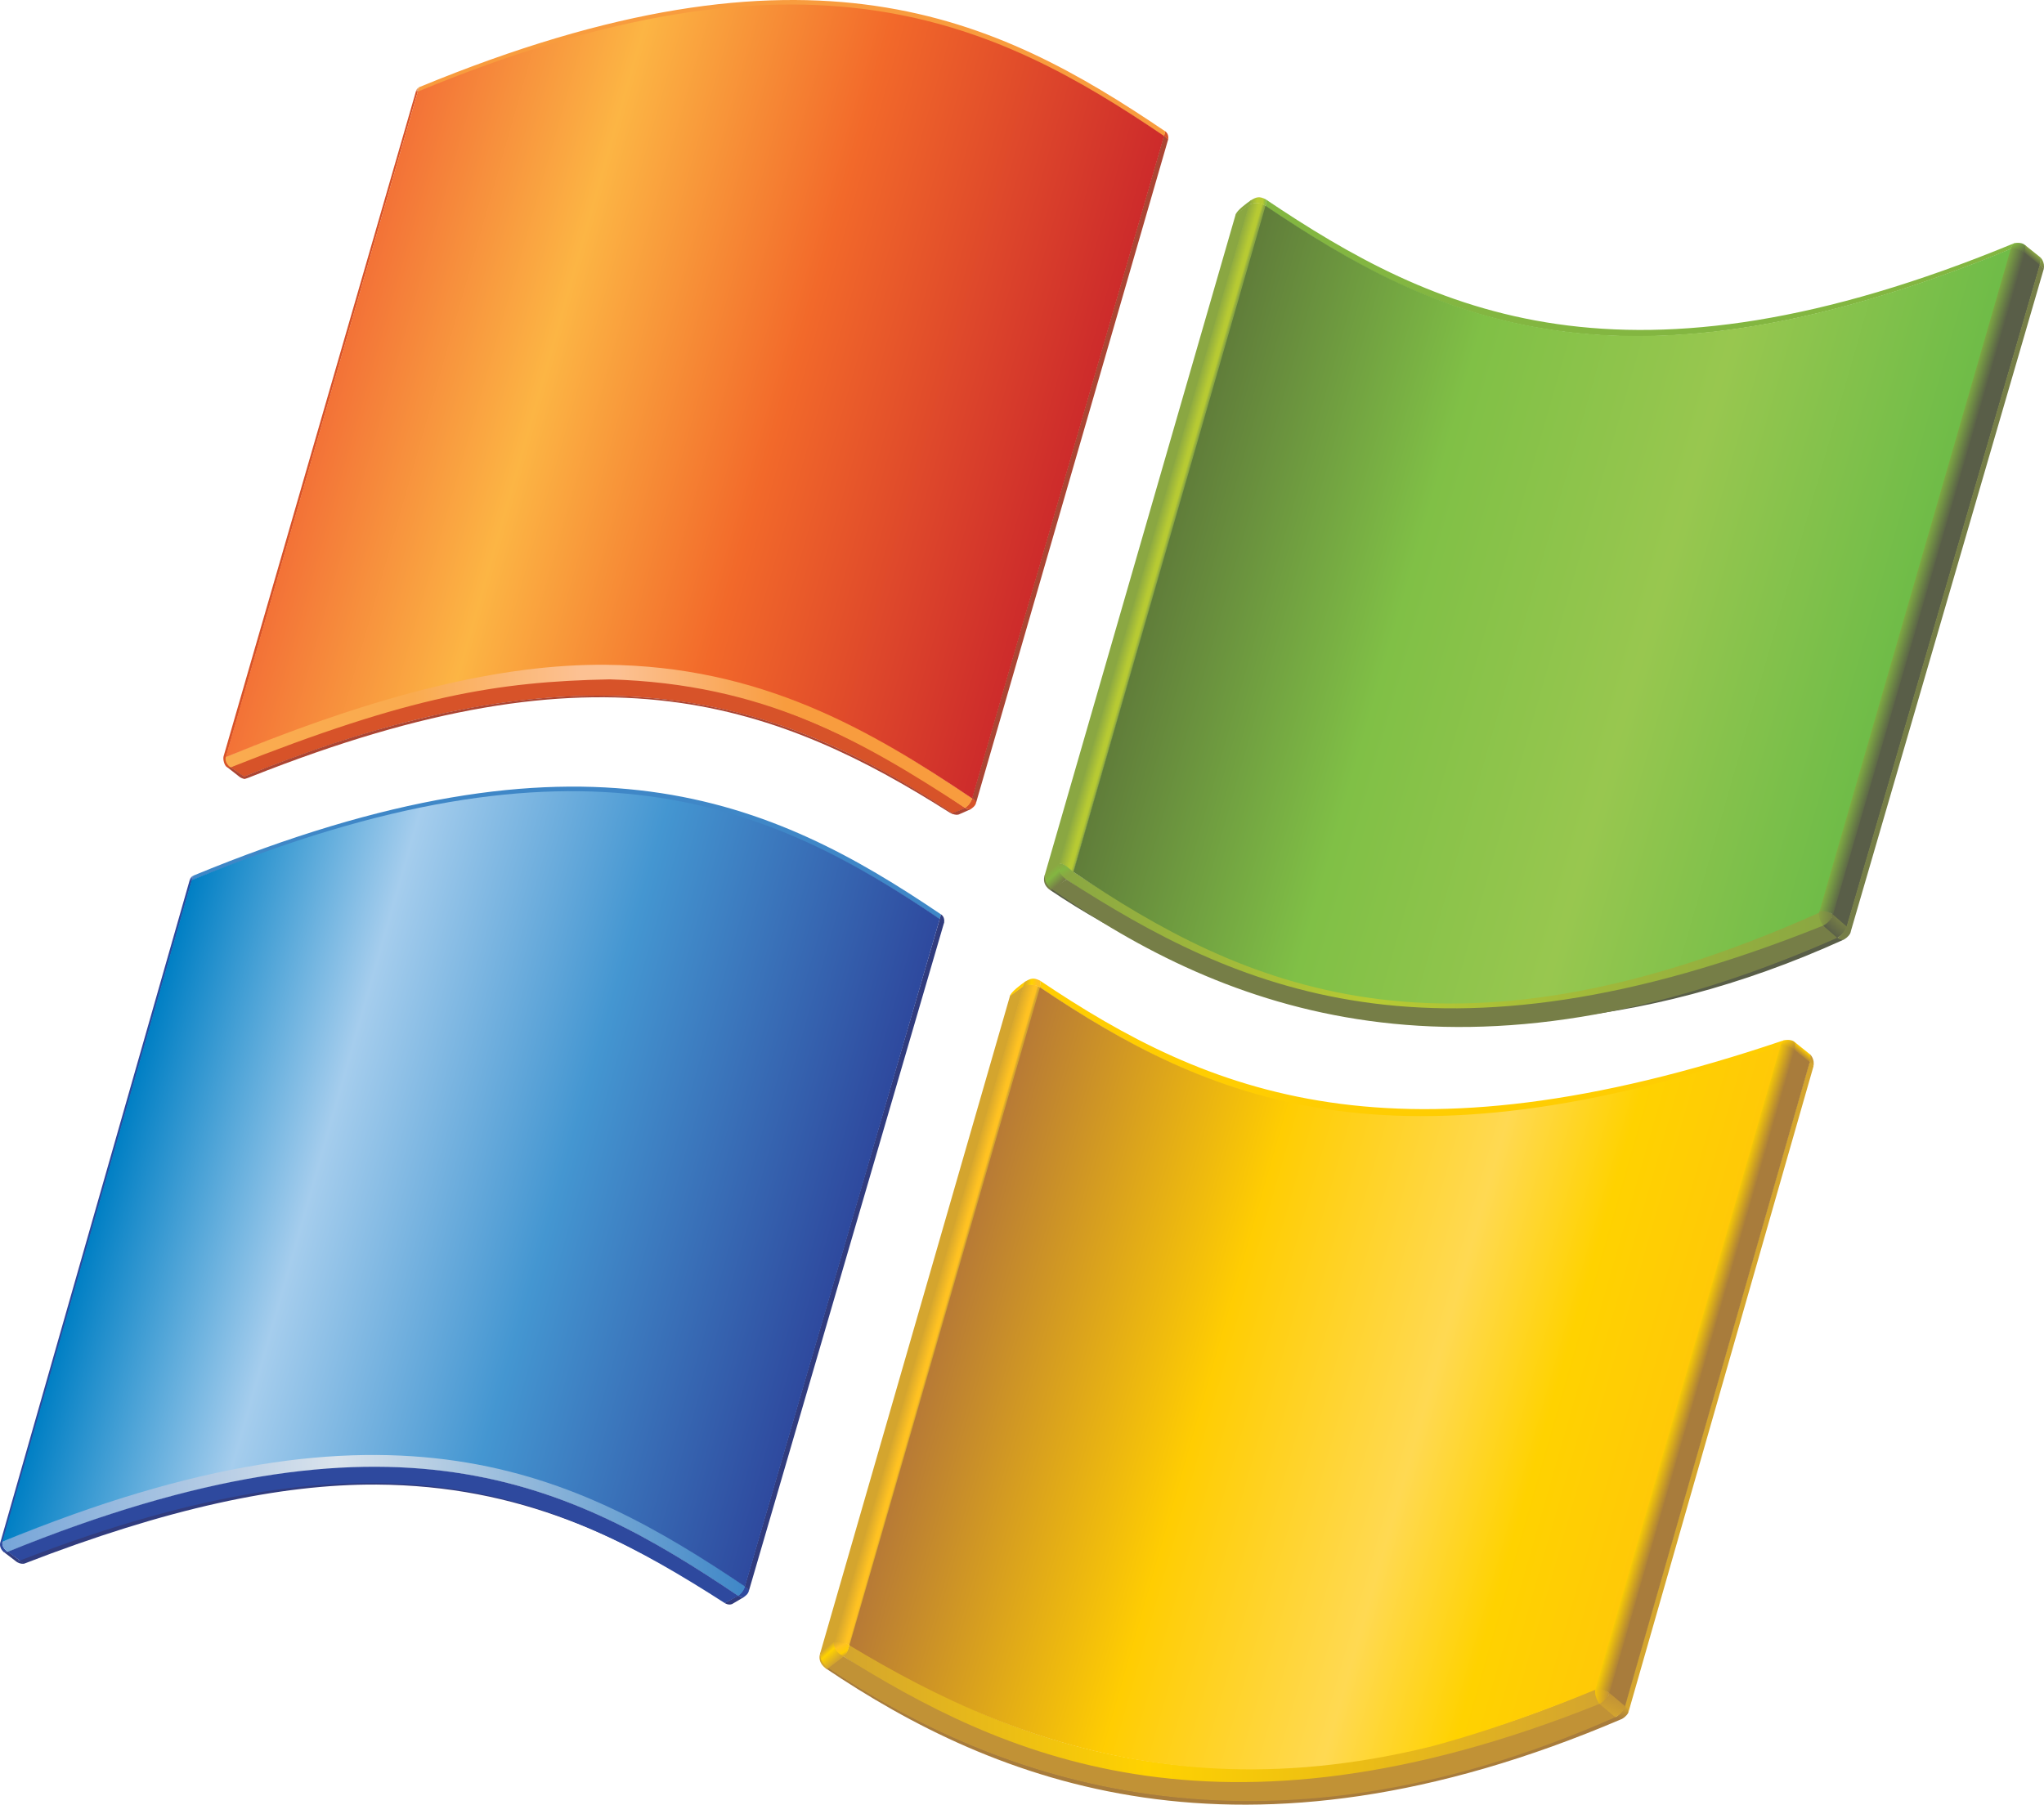
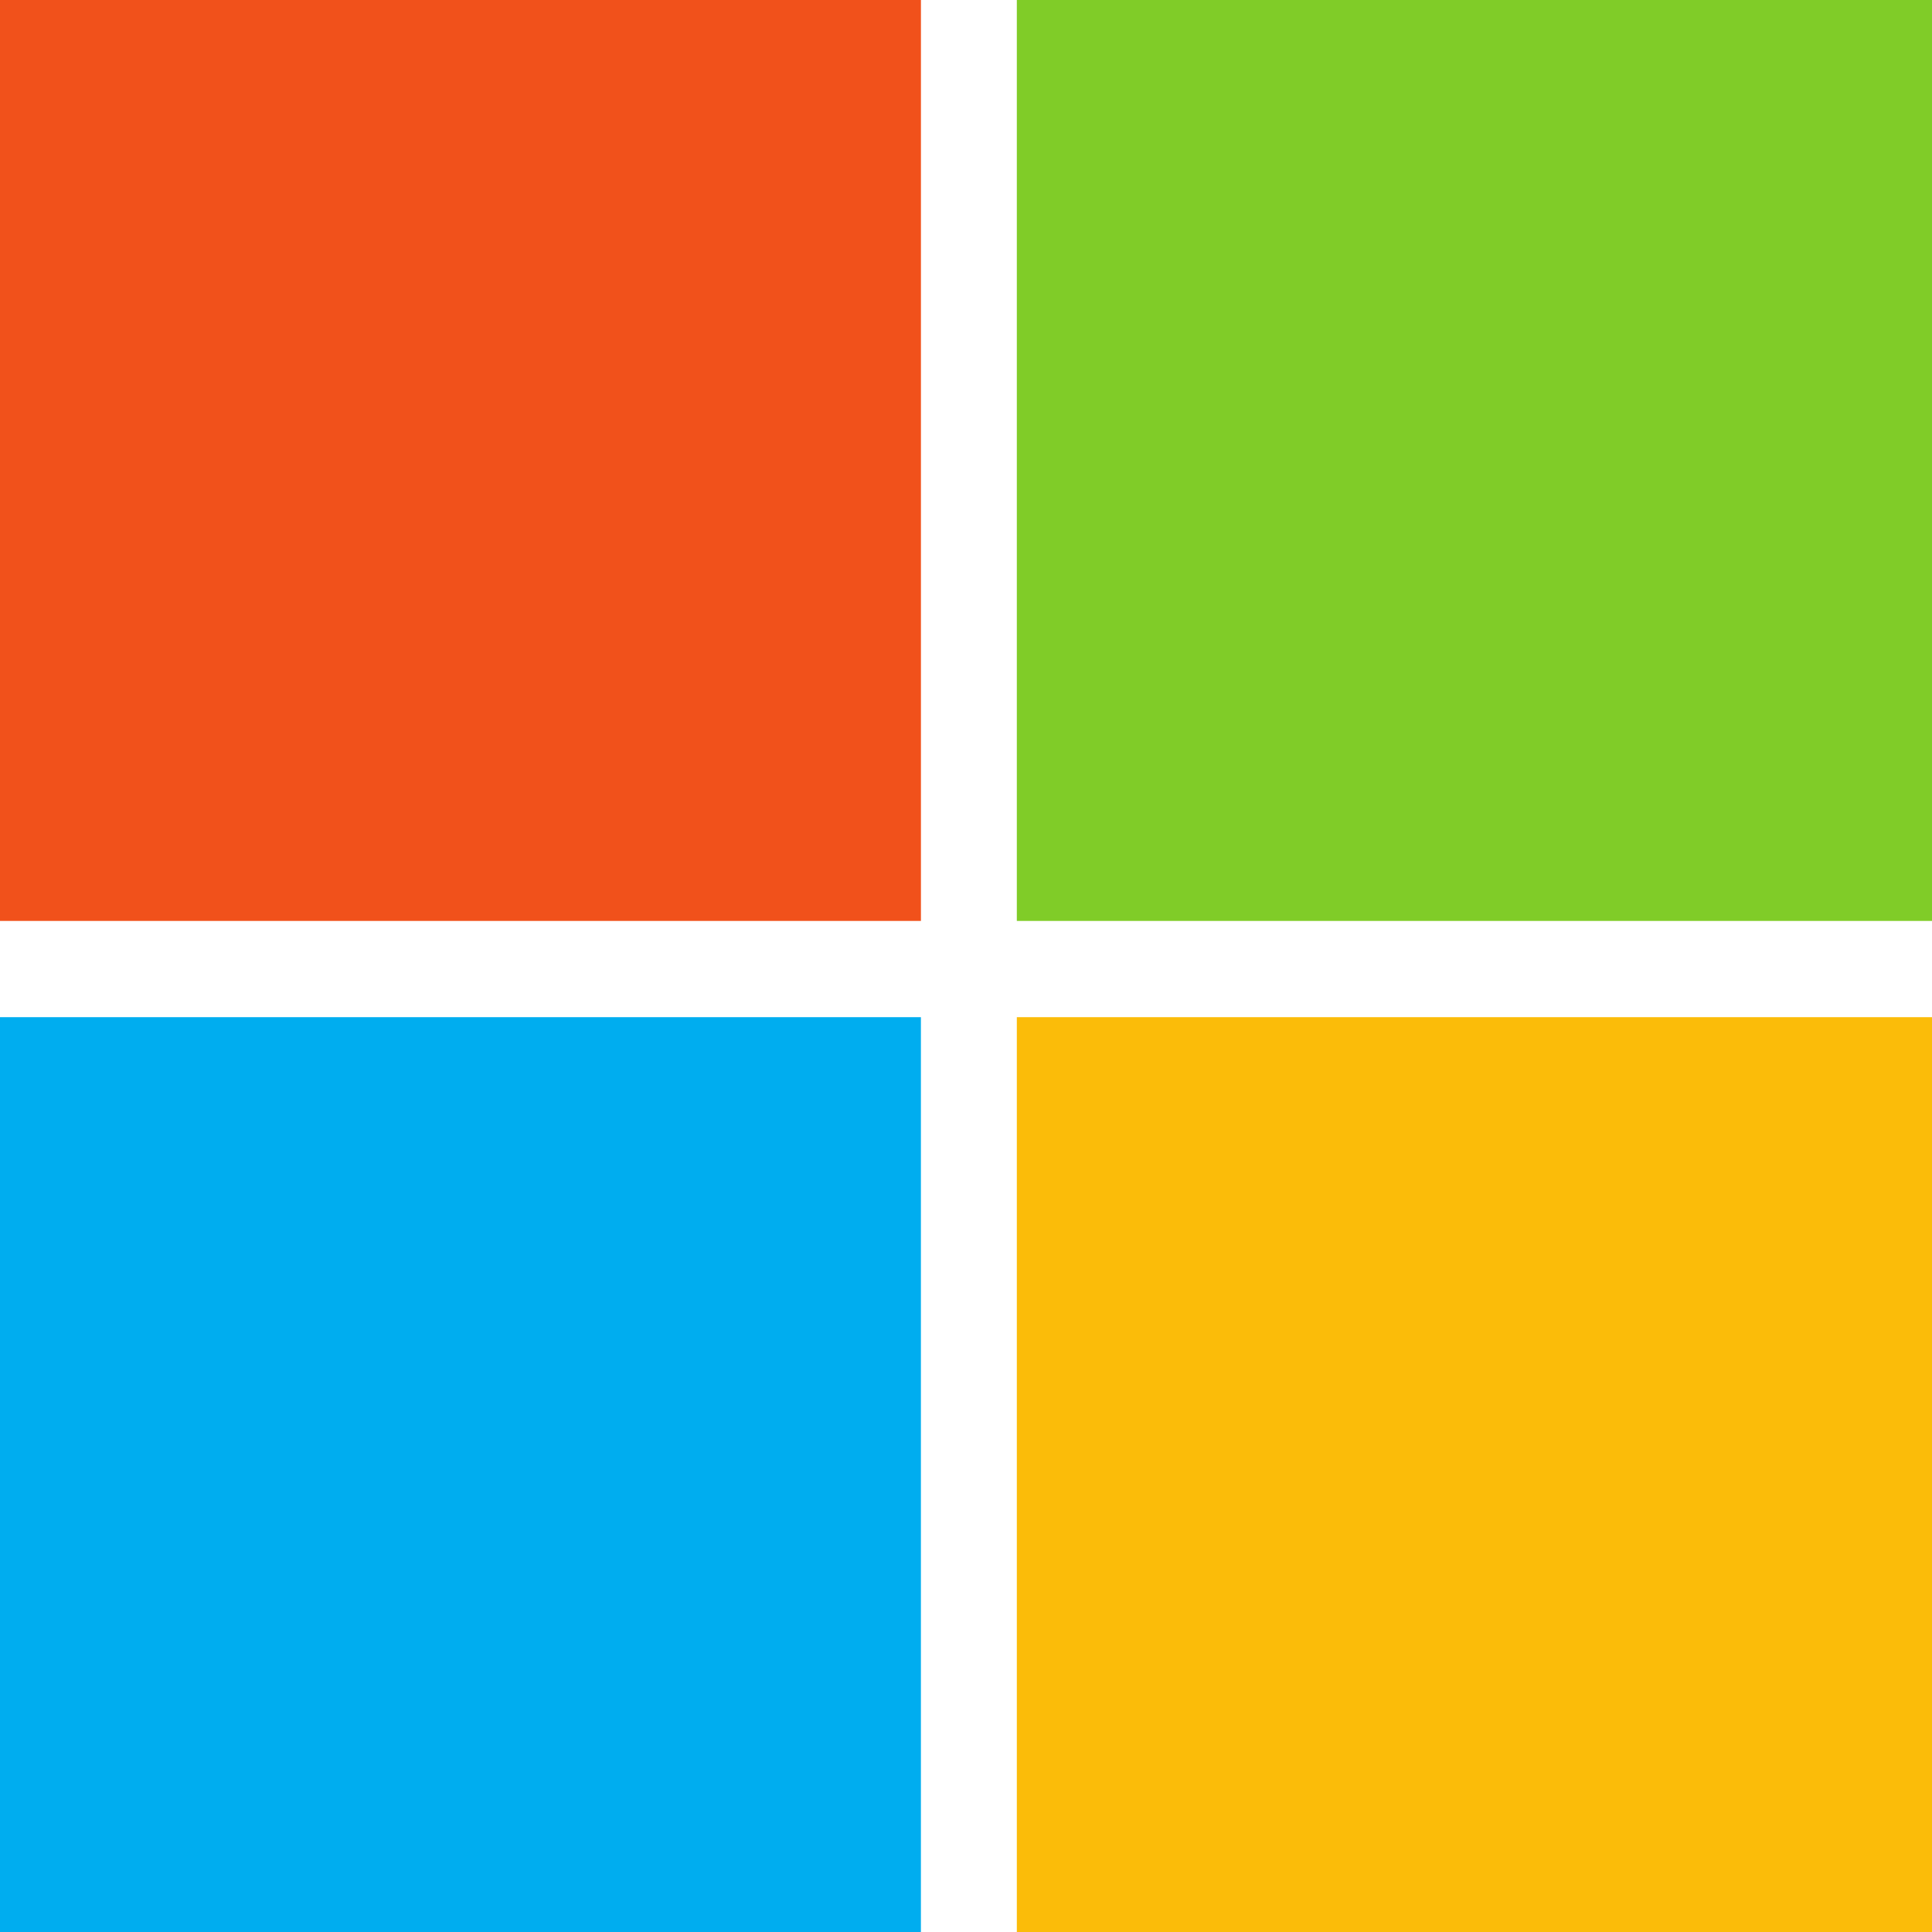
- <svg xmlns="http://www.w3.org/2000/svg" xmlns:xlink="http://www.w3.org/1999/xlink" version="1.1" width="173.226" height="152.966" viewBox="0 0 173.226 152.966" id="svg3487" xml:space="preserve" style="overflow:visible">
-   <g transform="translate(9.1344686e-4,6.3657472e-4)">
-     <path d="M39.674,133.092" style="fill:none" />
-     <path d="m170.407,21.106c-32.996,13.644 -48.867,5.999 -63.164,-3.624 0.033,-0.126 0.092,-0.37 -0.004,-0.604 14.297,9.625  30.486,17.371 63.48,3.729 -0.219,0.201 -0.219,0.301 -0.312,0.499z" style="fill:#83b641" />
-     <polygon points="88.545,74.152 104.723,18.161 105.901,17.319 89.786,73.298 88.544,74.281 " style="fill:#8aa742;fill-rule:evenodd" />
-     <linearGradient x1="99.227" y1="45.67" x2="97.723" y2="45.239" id="XMLID_39_" gradientUnits="userSpaceOnUse">
-       <stop style="stop-color:#8aa742;stop-opacity:1" offset="0" />
-       <stop style="stop-color:#8aa742;stop-opacity:1" offset="0.1" />
-       <stop style="stop-color:#b7ca33;stop-opacity:1" offset="0.25" />
-       <stop style="stop-color:#b7ca33;stop-opacity:1" offset="0.405" />
-       <stop style="stop-color:#8aa742;stop-opacity:1" offset="1" />
-     </linearGradient>
-     <path d="m91,73.923c-0.502,-0.281 -0.864,-0.847 -1.31,-0.672l16.155,-55.907c0.248,-0.111 0.873,-0.325 1.463,0.14L91,73.923z" style="fill:url(#XMLID_39_)" />
-     <path d="m106.053,16.956 -0.166,0.4 -1.178,0.851c0.1,-0.382 0.998,-1.019 1.275,-1.212 0.052,-0.036 0.069,-0.039  0.069,-0.039z" style="fill:#8aa742;fill-rule:evenodd" />
-     <linearGradient x1="107.31" y1="17.111" x2="105.865" y2="17.01" id="XMLID_40_" gradientUnits="userSpaceOnUse">
-       <stop style="stop-color:#83b641;stop-opacity:1" offset="0" />
-       <stop style="stop-color:#b7ca33;stop-opacity:1" offset="0.2" />
-       <stop style="stop-color:#b7ca33;stop-opacity:1" offset="0.525" />
-       <stop style="stop-color:#8aa742;stop-opacity:1" offset="1" />
-     </linearGradient>
-     <path d="m107.252,17.444c-0.611,-0.377 -1.162,-0.194 -1.412,-0.086 0.039,-0.119 0.145,-0.363 0.145,-0.363 0.531,-0.336  0.762,-0.352 1.258,-0.115 0.064,0.185 0.091,0.363 0.009,0.564z" style="fill:url(#XMLID_40_)" />
-     <linearGradient x1="170.769" y1="20.577" x2="171.415" y2="21.652" id="XMLID_41_" gradientUnits="userSpaceOnUse">
-       <stop style="stop-color:#83b641;stop-opacity:1" offset="0" />
-       <stop style="stop-color:#595e48;stop-opacity:1" offset="1" />
-     </linearGradient>
-     <path d="m171.631,21.522c0,0 -0.369,-0.509 -1.252,-0.346 0.078,-0.209 0.078,-0.405 0.34,-0.57 0.531,-0.08 0.789,0.06  0.902,0.169 0.063,0.062 0.082,0.113 0.082,0.113 0.071,0.312 -0.072,0.634 -0.072,0.634z" style="fill:url(#XMLID_41_);fill-rule:evenodd" />
-     <linearGradient x1="172.434" y1="21.409" x2="172.026" y2="21.895" id="XMLID_42_" gradientUnits="userSpaceOnUse">
-       <stop style="stop-color:#8aa742;stop-opacity:1" offset="0" />
-       <stop style="stop-color:#595e48;stop-opacity:1" offset="1" />
-     </linearGradient>
-     <path d="m171.622,20.775 1.305,1.047c0.078,0.35 -0.09,0.705 -0.09,0.705l-1.309,-1.051c0,0 0.164,-0.39 0.094,-0.701z" style="fill:url(#XMLID_42_);fill-rule:evenodd" />
-     <polygon points="171.555,21.402 172.887,22.461 156.481,78.712 155.243,77.619 " style="fill:#595e48;fill-rule:evenodd" />
-     <path d="m156.801,79.119c0.035,-0.321 -0.307,-0.586 -0.307,-0.586L172.87,22.41c0,0 0.26,0.234 0.33,0.403l-16.399,56.306z" style="fill:#767e47;fill-rule:evenodd" />
-     <linearGradient x1="173.042" y1="21.805" x2="173.042" y2="22.834" id="XMLID_43_" gradientUnits="userSpaceOnUse">
-       <stop style="stop-color:#8aa742;stop-opacity:1" offset="0" />
-       <stop style="stop-color:#767e47;stop-opacity:1" offset="1" />
-     </linearGradient>
-     <path d="m 173.196,22.834 c 0,0 -0.059,-0.161 -0.338,-0.396 0.127,-0.528 0.043,-0.634 0.043,-0.634 l 0.025,0.017  c 0,10e-4 0.41,0.374 0.27,1.013 z" style="fill:url(#XMLID_43_);fill-rule:evenodd" />
-     <path d="m156.254,79.643c-8.818,4.004 -17.164,6.07 -24.914,6.746 -13.383,1.52 -24.205,-1.391 -33.047,-5.734 -3.438,-1.578  -6.551,-3.364 -9.305,-5.219l0.149,-0.129c2.792,1.879 5.835,3.715 9.155,5.348 8.984,4.125 20.195,6.848 33.047,5.734  7.32,-0.828 15.406,-2.988 24.355,-6.957 0.252,0.203 0.56,0.211 0.56,0.211z" style="fill:#595e48;fill-rule:evenodd" />
-     <linearGradient x1="155.32" y1="77.938" x2="153.91" y2="77.839" id="XMLID_44_" gradientUnits="userSpaceOnUse">
-       <stop style="stop-color:#767e47;stop-opacity:1" offset="0" />
-       <stop style="stop-color:#8aa742;stop-opacity:1" offset="1" />
-     </linearGradient>
-     <path d="m154.473,78.599c0,0 -0.631,-0.566 -0.516,-1.395 0.848,-0.217 1.391,0.32 1.391,0.32 0,0 -0.156,0.763 -0.875,1.075z" style="fill:url(#XMLID_44_)" />
-     <linearGradient x1="155.982" y1="78.063" x2="155.071" y2="79.075" id="XMLID_45_" gradientUnits="userSpaceOnUse">
-       <stop style="stop-color:#767e47;stop-opacity:1" offset="0" />
-       <stop style="stop-color:#595e48;stop-opacity:1" offset="1" />
-     </linearGradient>
-     <path d="m155.348,77.525 1.186,1.035c0,0 -0.182,0.649 -0.902,0.965l-1.205,-1.032c0.722,-0.316 0.921,-0.968 0.921,-0.968z" style="fill:url(#XMLID_45_);fill-rule:evenodd" />
-     <linearGradient x1="90.361" y1="79.839" x2="154.649" y2="79.839" id="XMLID_46_" gradientUnits="userSpaceOnUse">
-       <stop style="stop-color:#8aa742;stop-opacity:1" offset="0" />
-       <stop style="stop-color:#b7ca33;stop-opacity:1" offset="0.4" />
-       <stop style="stop-color:#8aa742;stop-opacity:1" offset="1" />
-     </linearGradient>
-     <path d="m154.153,77.187c-0.115,0.83 0.496,1.436 0.496,1.436 -33.002,13.645 -50.004,5.61 -64.288,-4.066 0.251,-0.184  0.29,-0.182 0.453,-0.764 14.282,9.678 35.87,16.459 63.339,3.394z" style="fill:url(#XMLID_46_)" />
-     <path d="m89.144,75.365 1.227,-0.82c14.29,9.2 31.169,17.157 64.136,3.91l1.193,1.036c-31.653,13.964 -51.903,6.187  -66.556,-4.126z" style="fill:#767e47;fill-rule:evenodd" />
-     <path d="m156.801,79.119c-0.164,0.301 -0.451,0.473 -0.547,0.523 -0.02,0.012 -0.033,0.012 -0.033,0.012 0,0 -0.225,0.031  -0.525,-0.164 0.645,-0.352 0.832,-1.055 0.832,-1.055 0,0 0.375,0.313 0.273,0.684z" style="fill:#767e47;fill-rule:evenodd" />
-     <path d="m89.189,75.349 -0.147,0.121c0,0 -0.804,-0.434 -0.496,-1.318 0.072,0.869 0.643,1.197 0.643,1.197z" style="fill:#767e47;fill-rule:evenodd" />
-     <linearGradient x1="89.969" y1="74.917" x2="88.951" y2="73.786" id="XMLID_47_" gradientUnits="userSpaceOnUse">
-       <stop style="stop-color:#767e47;stop-opacity:1" offset="0" />
-       <stop style="stop-color:#767e47;stop-opacity:1" offset="0.1" />
-       <stop style="stop-color:#83b641;stop-opacity:1" offset="0.65" />
-       <stop style="stop-color:#8aa742;stop-opacity:1" offset="1" />
-     </linearGradient>
-     <path d="m88.545,74.152 1.184,-0.936c-0.069,0.902 0.711,1.277 0.711,1.277l-1.204,0.926c0,0 -0.759,-0.363 -0.691,-1.267z" style="fill:url(#XMLID_47_)" />
-     <linearGradient x1="89.936" y1="73.087" x2="90.676" y2="74.424" id="XMLID_48_" gradientUnits="userSpaceOnUse">
-       <stop style="stop-color:#8aa742;stop-opacity:1" offset="0" />
-       <stop style="stop-color:#83b641;stop-opacity:1" offset="0.405" />
-       <stop style="stop-color:#8aa742;stop-opacity:1" offset="0.8" />
-       <stop style="stop-color:#8aa742;stop-opacity:1" offset="1" />
-     </linearGradient>
-     <path d="m89.703,73.216c0.405,-0.123 0.771,0.297 1.267,0.682 -0.161,0.584 -0.303,0.484 -0.554,0.67 -0.294,-0.176  -0.788,-0.61 -0.713,-1.352z" style="fill:url(#XMLID_48_)" />
-     <linearGradient x1="163.585" y1="49.529" x2="162.087" y2="49.1" id="XMLID_49_" gradientUnits="userSpaceOnUse">
-       <stop style="stop-color:#595e48;stop-opacity:1" offset="0" />
-       <stop style="stop-color:#83b641;stop-opacity:1" offset="1" />
-     </linearGradient>
-     <path d="m 153.997,77.314 16.332,-56.189 c 0.883,-0.163 1.305,0.337 1.305,0.337 l -16.285,56.063 c -10e-4,0 -0.653,-0.5  -1.352,-0.211 z" style="fill:url(#XMLID_49_)" />
-     <defs>
-       <path d="m107.254,17.442c14.297,9.621 30.156,17.29 63.152,3.648L154.15,77.255c-27.541,12.922 -49.002,6.278 -63.283,-3.398l16.387,-56.415z" id="XMLID_12_" />
-     </defs>
-     <clipPath>
-       <use x="0" y="0" width="812.044" height="152.966" xlink:href="#XMLID_12_" />
-     </clipPath>
-     <linearGradient x1="159.869" y1="57.84" x2="100.46" y2="40.804" id="XMLID_51_" gradientUnits="userSpaceOnUse">
-       <stop style="stop-color:#6fbc48;stop-opacity:1" offset="0" />
-       <stop style="stop-color:#98c74f;stop-opacity:1" offset="0.333" />
-       <stop style="stop-color:#80c046;stop-opacity:1" offset="0.667" />
-       <stop style="stop-color:#607d3a;stop-opacity:1" offset="1" />
-     </linearGradient>
-     <path d="m170.407,21.09c-32.996,13.642 -48.861,5.973 -63.16,-3.65L90.969,73.902c14.285,9.678 31.531,17.635 63.188,3.463l16.25,-56.275z" style="fill:url(#XMLID_51_)" />
-     <path d="m1.36,132.346c0.108,0.016 0.307,-0.078 0.307,-0.078 0.229,0.156 0.411,0.266 0.411,0.266 0,0 -0.358,0.085  -0.718,-0.188z" style="fill:#313c7e;fill-rule:evenodd" />
-     <path d="m62.57,135.236c0,0 0.219,0.203 0.471,0.133l-0.989,0.586c-0.316,0.141 -0.641,-0.082 -0.641,-0.082l1.159,-0.637z" style="fill:#313c7e" />
-     <path d="m1.68,132.275c0,0 -0.193,0.098 -0.302,0.082l-1.085,-0.828 -0.025,-0.023c0.157,0.055 0.338,0.027 0.411,0.012l1.001,0.757z" style="fill:#313c7e" />
-     <path d="m63.125,134.428c0.113,0.082 0.232,0.172 0.344,0.398 -0.063,0.297 -0.311,0.449 -0.451,0.559 -0.202,0.047  -0.485,-0.145 -0.485,-0.145 0.158,-0.133 0.428,-0.324 0.592,-0.812z" style="fill:#2e499e" />
-     <rect width="0.324" height="0.018" x="16.084" y="74.603" style="fill:#2e499e;fill-rule:evenodd" />
-     <polygon points="16.267,74.611 0.207,130.799 0.023,130.752 16.086,74.56 " style="fill:#2e499e;fill-rule:evenodd" />
-     <path d="m0.293,131.529c-0.208,-0.18 -0.352,-0.488 -0.271,-0.777l0.193,-0.074c-0.081,0.418 0.226,0.719 0.45,0.848  0.002,-0.001 -0.162,0.081 -0.372,0.003z" style="fill:#2e499e;fill-rule:evenodd" />
-     <linearGradient x1="0.187" y1="129.191" x2="63.144" y2="129.191" id="XMLID_52_" gradientUnits="userSpaceOnUse">
-       <stop style="stop-color:#76a5d8;stop-opacity:1" offset="0" />
-       <stop style="stop-color:#dae3ec;stop-opacity:1" offset="0.45" />
-       <stop style="stop-color:#3f87c7;stop-opacity:1" offset="1" />
-     </linearGradient>
-     <path d="M62.56,135.275C48.228,125.63 33.375,118.263 0.686,131.545 0.461,131.412 0.119,131.092 0.199,130.67c33.192,-14.129  48.613,-5.875 62.945,3.773 -0.146,0.512 -0.426,0.703 -0.584,0.832z" style="fill:url(#XMLID_52_)" />
-     <path d="m 1.615,132.232 c 31.464,-12.301 45.567,-5.602 59.892,3.621 -8.58,-5.523 -17.41,-9.945 -29.594,-10.02  -8.154,-0.047 -17.791,2.023 -29.851,6.699 0,10e-4 -0.249,-0.093 -0.447,-0.3 z" style="fill:#313c7e;fill-rule:evenodd" />
-     <path d="m62.577,135.271 -1.159,0.605C47.093,126.653 32.595,120.278 1.681,132.274l-1.022,-0.746c32.689,-13.284  47.587,-5.905 61.918,3.743z" style="fill:#2e499e;fill-rule:evenodd" />
-     <path d="M63.115,134.459 79.642,77.892c0.177,0.123 0.271,0.219 0.363,0.324l-16.542,56.637c-0.093,-0.238 -0.348,-0.394  -0.348,-0.394z" style="fill:#313c7e;fill-rule:evenodd" />
-     <path d="M79.635,77.919C65.317,68.215 49.168,61.191 16.232,74.634 16.314,74.353 16.381,74.22 16.381,74.22 49.462,60.542  65.437,67.804 79.754,77.509l-0.119,0.41z" style="fill:#3f87c7;fill-rule:evenodd" />
-     <defs>
-       <path d="M63.135,134.475C48.804,124.827 33.267,117.01 0.193,130.682L16.238,74.603c33.079,-13.68 49.107,-6.4 63.426,3.303l-16.529,56.569z" id="XMLID_16_" />
-     </defs>
-     <clipPath id="XMLID_53_">
-       <use x="0" y="0" width="812.044" height="152.966" xlink:href="#XMLID_16_" />
-     </clipPath>
-     <g clip-path="url(#XMLID_53_)">
-       <linearGradient x1="70.161" y1="110.956" x2="10.682" y2="93.901" id="XMLID_54_" gradientUnits="userSpaceOnUse">
-         <stop style="stop-color:#2e499e;stop-opacity:1" offset="0" />
-         <stop style="stop-color:#4496d1;stop-opacity:1" offset="0.4" />
-         <stop style="stop-color:#a5cded;stop-opacity:1" offset="0.725" />
-         <stop style="stop-color:#007fc4;stop-opacity:1" offset="1" />
-       </linearGradient>
-       <path d="M63.141,134.596C48.81,124.951 33.231,117.018 0.157,130.694L16.352,74.127c33.081,-13.678 48.973,-5.938  63.29,3.766l-16.501,56.703z" style="fill:url(#XMLID_54_)" />
-       <path d="M63.141,134.596C48.81,124.951 33.231,117.018 0.157,130.694L16.352,74.127c33.081,-13.678 48.973,-5.938  63.29,3.766l-16.501,56.703z" style="fill:none" />
-     </g>
-     <path d="m79.749,77.505 0.027,0.016c0.204,0.145 0.287,0.426 0.229,0.695l-0.012,0.035c-0.091,-0.104 -0.186,-0.203  -0.362,-0.326l0.118,-0.42z" style="fill:#313c7e;fill-rule:evenodd" />
-     <linearGradient x1="16.247" y1="74.212" x2="16.247" y2="74.621" id="XMLID_55_" gradientUnits="userSpaceOnUse">
-       <stop style="stop-color:#76a5d8;stop-opacity:1" offset="0" />
-       <stop style="stop-color:#2e499e;stop-opacity:1" offset="1" />
-     </linearGradient>
-     <path d="m 16.265,74.621 -0.181,-0.053 c 0.069,-0.238 0.232,-0.32 0.297,-0.348 l 0.027,-0.008 c 10e-4,0 -0.06,0.125  -0.143,0.409 z" style="fill:url(#XMLID_55_);fill-rule:evenodd" />
-     <path d="M81.828,68.497C66.43,57.811 47.556,51.1 19.527,65.029l1.146,0.809C51.3,53.321 67.278,60.096 80.714,68.946l1.114,-0.449z" style="fill:#d75329;fill-rule:evenodd" />
-     <path d="m82.368,67.668 16.27,-56.174c0.176,0.12 0.262,0.236 0.355,0.34L82.716,68.056C82.623,67.82 82.368,67.668  82.368,67.668z" style="fill:#ab4533;fill-rule:evenodd" />
-     <path d="m20.683,65.82c5.212,-2.138 10.039,-3.725 14.518,-4.814 1.086,-0.263 2.051,-0.501 3.197,-0.722 1.055,-0.21  2.097,-0.415 3.116,-0.565 1.597,-0.244 3.146,-0.445 4.654,-0.561 1.29,-0.102 2.545,-0.177 3.774,-0.188 1.188,-0.014  2.349,0.002 3.483,0.067 1.01,0.058 1.998,0.131 2.971,0.246 0.822,0.096 1.626,0.197 2.421,0.334 1.679,0.288 3.301,0.642  4.869,1.087 6.332,1.791 11.956,4.844 17.127,8.292 -0.034,0.016 -0.158,-0.036 -0.212,-0.065 -0.05,-0.024 -0.073,-0.026  -0.117,-0.056 -6.991,-4.432 -14.502,-8.286 -23.77,-9.423 -9.486,-1.166 -20.54,0.467 -35.433,6.378 0,0 -0.347,0.147  -0.479,0.171 -0.119,0.019 -0.097,-0.072 -0.119,-0.181z" style="fill:#ab4533;fill-rule:evenodd" />
-     <path d="m81.802,68.487c0,0 0.221,0.155 0.471,0.098l-1.027,0.453c-0.277,0.081 -0.606,-0.09 -0.606,-0.09l1.162,-0.461z" style="fill:#ab4533" />
-     <path d="m20.697,65.83c0,0 0.063,0.105 0.105,0.173 -0.101,0.014 -0.113,0.04 -0.362,-0.071 -0.033,-0.013 -0.083,-0.054  -0.124,-0.072l-1.063,-0.836 -0.096,-0.079c0.145,-0.01 0.256,0.06 0.329,0.046l1.211,0.839z" style="fill:#ab4533" />
-     <path d="m82.379,67.67c0.114,0.076 0.25,0.121 0.345,0.357 -0.063,0.299 -0.317,0.449 -0.459,0.559 -0.252,0.071 -0.501,-0.123  -0.501,-0.123 0.159,-0.127 0.451,-0.307 0.615,-0.793z" style="fill:#d75329" />
-     <path d="m98.747,11.129 0.02,0.012c0.201,0.144 0.285,0.426 0.227,0.693l-0.01,0.036C98.89,11.765 98.83,11.661 98.646,11.522l0.101,-0.393z" style="fill:#d75329;fill-rule:evenodd" />
-     <path d="M 19.179,64.975 C 19.025,64.854 18.87,64.381 18.95,64.093 l 0.216,-0.075 c -0.08,0.417 0.178,0.892 0.402,1.021  10e-4,0 -0.157,0.089 -0.389,-0.064 z" style="fill:#d75329;fill-rule:evenodd" />
-     <defs>
-       <path d="M 35.432,7.781 35.25,7.729 c 0.07,-0.238 0.234,-0.323 0.298,-0.35 l 0.027,-0.008 c 10e-4,10e-4 -0.06,0.126  -0.143,0.41 z" id="XMLID_20_" />
-     </defs>
-     <clipPath id="XMLID_56_">
-       <use x="0" y="0" width="812.044" height="152.966" xlink:href="#XMLID_20_" />
-     </clipPath>
-     <rect width="0.325" height="0.024" x="35.25" y="7.372" clip-path="url(#XMLID_56_)" style="fill:#faaa4f;fill-rule:evenodd" />
-     <rect width="0.325" height="0.027" x="35.25" y="7.396" clip-path="url(#XMLID_56_)" style="fill:#f6a34c;fill-rule:evenodd" />
-     <rect width="0.325" height="0.024" x="35.25" y="7.423" clip-path="url(#XMLID_56_)" style="fill:#f39d48;fill-rule:evenodd" />
-     <rect width="0.325" height="0.027" x="35.25" y="7.448" clip-path="url(#XMLID_56_)" style="fill:#f09745;fill-rule:evenodd" />
-     <rect width="0.325" height="0.025" x="35.25" y="7.475" clip-path="url(#XMLID_56_)" style="fill:#ed9142;fill-rule:evenodd" />
-     <rect width="0.325" height="0.024" x="35.25" y="7.5" clip-path="url(#XMLID_56_)" style="fill:#eb8c3f;fill-rule:evenodd" />
-     <rect width="0.325" height="0.025" x="35.25" y="7.525" clip-path="url(#XMLID_56_)" style="fill:#e8863c;fill-rule:evenodd" />
-     <rect width="0.325" height="0.024" x="35.25" y="7.55" clip-path="url(#XMLID_56_)" style="fill:#e68139;fill-rule:evenodd" />
-     <rect width="0.325" height="0.025" x="35.25" y="7.575" clip-path="url(#XMLID_56_)" style="fill:#e57b37;fill-rule:evenodd" />
-     <rect width="0.325" height="0.025" x="35.25" y="7.6" clip-path="url(#XMLID_56_)" style="fill:#e27634;fill-rule:evenodd" />
-     <rect width="0.325" height="0.026" x="35.25" y="7.625" clip-path="url(#XMLID_56_)" style="fill:#e07132;fill-rule:evenodd" />
-     <rect width="0.325" height="0.025" x="35.25" y="7.652" clip-path="url(#XMLID_56_)" style="fill:#df6b30;fill-rule:evenodd" />
-     <rect width="0.325" height="0.024" x="35.25" y="7.677" clip-path="url(#XMLID_56_)" style="fill:#dc662e;fill-rule:evenodd" />
-     <rect width="0.325" height="0.027" x="35.25" y="7.702" clip-path="url(#XMLID_56_)" style="fill:#db602c;fill-rule:evenodd" />
-     <rect width="0.325" height="0.024" x="35.25" y="7.729" clip-path="url(#XMLID_56_)" style="fill:#d95a2a;fill-rule:evenodd" />
-     <rect width="0.325" height="0.027" x="35.25" y="7.753" clip-path="url(#XMLID_56_)" style="fill:#d75329;fill-rule:evenodd" />
-     <linearGradient x1="19.111" y1="62.354" x2="82.387" y2="62.354" id="XMLID_57_" gradientUnits="userSpaceOnUse">
-       <stop style="stop-color:#faab4f;stop-opacity:1" offset="0" />
-       <stop style="stop-color:#faab4f;stop-opacity:1" offset="0.25" />
-       <stop style="stop-color:#fcc193;stop-opacity:1" offset="0.475" />
-       <stop style="stop-color:#fcc193;stop-opacity:1" offset="0.525" />
-       <stop style="stop-color:#f89c3e;stop-opacity:1" offset="0.75" />
-       <stop style="stop-color:#f89c3e;stop-opacity:1" offset="1" />
-     </linearGradient>
-     <path d="M81.798,68.491C72.984,62.729 64.733,57.959 51.668,57.583 42.114,57.772 34.79,58.989 19.555,65.04c-0.225,-0.128  -0.51,-0.447 -0.431,-0.866 13.191,-5.617 23.663,-8.04 32.354,-7.955 13.16,0.131 22.283,5.637 30.909,11.44 -0.146,0.508  -0.43,0.703 -0.589,0.832z" style="fill:url(#XMLID_57_)" />
-     <path d="m35.255,7.719 0.151,0.048 -16.245,56.388c-0.037,-0.016 -0.21,-0.062 -0.21,-0.062L35.255,7.719z" style="fill:#d75329;fill-rule:evenodd" />
-     <path d="M98.641,11.559C84.333,1.864 68.303,-5.622 35.39,7.811 35.474,7.529 35.548,7.379 35.548,7.379 68.607,-6.288  84.455,1.442 98.766,11.141l-0.125,0.418z" style="fill:#f89c3e;fill-rule:evenodd" />
-     <linearGradient x1="89.187" y1="44.529" x2="29.654" y2="27.458" id="XMLID_58_" gradientUnits="userSpaceOnUse">
-       <stop style="stop-color:#cd2b2b;stop-opacity:1" offset="0" />
-       <stop style="stop-color:#f2692a;stop-opacity:1" offset="0.4" />
-       <stop style="stop-color:#fcb544;stop-opacity:1" offset="0.725" />
-       <stop style="stop-color:#f37237;stop-opacity:1" offset="1" />
-     </linearGradient>
-     <path d="M82.392,67.68C73.764,61.87 64.485,56.447 51.307,56.347 42.612,56.28 32.262,58.75 19.123,64.183L35.406,7.761C68.465,-5.908  84.344,1.828 98.651,11.525L82.392,67.68z" style="fill:url(#XMLID_58_)" />
-     <linearGradient x1="137.679" y1="144.478" x2="137.342" y2="145.736" id="XMLID_59_" gradientUnits="userSpaceOnUse">
-       <stop style="stop-color:#d4a52e;stop-opacity:1" offset="0" />
-       <stop style="stop-color:#a87c3c;stop-opacity:1" offset="1" />
-     </linearGradient>
-     <path d="m137.993,145.178c-0.16,0.297 -0.449,0.473 -0.545,0.523 -0.021,0.012 -0.035,0.012 -0.035,0.012 0,0 -0.275,0.035  -0.525,-0.164 0.645,-0.352 0.836,-1.059 0.836,-1.059 0,0 0.372,0.317 0.269,0.688z" style="fill:url(#XMLID_59_);fill-rule:evenodd" />
-     <path d="m137.993,145.178c0.039,-0.32 -0.305,-0.59 -0.305,-0.59l15.668,-54.613c0,0 0.262,0.23 0.334,0.402l-15.697,54.801z" style="fill:#d4a52e;fill-rule:evenodd" />
-     <linearGradient x1="153.529" y1="89.365" x2="153.529" y2="90.4" id="XMLID_60_" gradientUnits="userSpaceOnUse">
-       <stop style="stop-color:#c19236;stop-opacity:1" offset="0.006" />
-       <stop style="stop-color:#d4a52e;stop-opacity:1" offset="1" />
-     </linearGradient>
-     <path d="m153.68,90.4c0,0 -0.051,-0.156 -0.332,-0.391 0.129,-0.531 0.039,-0.645 0.039,-0.645l0.025,0.016c0.001,0.001  0.413,0.38 0.268,1.02z" style="fill:url(#XMLID_60_);fill-rule:evenodd" />
-     <linearGradient x1="151.23" y1="88.142" x2="151.881" y2="89.226" id="XMLID_61_" gradientUnits="userSpaceOnUse">
-       <stop style="stop-color:#ffcd02;stop-opacity:1" offset="0.006" />
-       <stop style="stop-color:#a87c3c;stop-opacity:1" offset="1" />
-     </linearGradient>
-     <path d="m152.118,89.084c0,0 -0.434,-0.527 -1.316,-0.363 0.047,-0.199 0.121,-0.441 0.402,-0.555 0.533,-0.082 0.789,0.059  0.902,0.168 0.064,0.066 0.082,0.113 0.082,0.113 0.07,0.313 -0.07,0.637 -0.07,0.637z" style="fill:url(#XMLID_61_);fill-rule:evenodd" />
-     <linearGradient x1="152.927" y1="88.973" x2="152.528" y2="89.448" id="XMLID_62_" gradientUnits="userSpaceOnUse">
-       <stop style="stop-color:#ffcd02;stop-opacity:1" offset="0.006" />
-       <stop style="stop-color:#a87c3c;stop-opacity:1" offset="1" />
-     </linearGradient>
-     <path d="m152.106,88.334 1.307,1.047c0.076,0.355 -0.064,0.707 -0.064,0.707l-1.301,-1.043c-0.001,0 0.128,-0.399  0.058,-0.711z" style="fill:url(#XMLID_62_);fill-rule:evenodd" />
-     <polygon points="137.661,144.768 136.288,143.584 152.042,88.963 153.372,90.025 137.723,144.619 " style="fill:#a87c3c;fill-rule:evenodd" />
-     <linearGradient x1="136.367" y1="143.903" x2="134.954" y2="143.805" id="XMLID_63_" gradientUnits="userSpaceOnUse">
-       <stop style="stop-color:#c19236;stop-opacity:1" offset="0" />
-       <stop style="stop-color:#ffcd02;stop-opacity:1" offset="1" />
-     </linearGradient>
-     <path d="m135.516,144.564c0,0 -0.629,-0.563 -0.516,-1.395 0.848,-0.215 1.395,0.32 1.395,0.32 0,0 -0.156,0.759 -0.879,1.075z" style="fill:url(#XMLID_63_)" />
-     <path d="m150.856,88.775c-33.176,11.301 -48.441,4.547 -62.754,-5.086 0.034,-0.129 0.122,-0.34 0.025,-0.578 14.313,9.633  30.143,16.211 63.076,5.055 -0.249,0.172 -0.281,0.406 -0.347,0.609z" style="fill:#ffcd02" />
-     <polygon points="69.516,140.111 85.601,84.389 86.778,83.533 70.757,139.26 69.513,140.244 " style="fill:#d4a52e;fill-rule:evenodd" />
-     <linearGradient x1="80.171" y1="111.635" x2="78.693" y2="111.211" id="XMLID_64_" gradientUnits="userSpaceOnUse">
-       <stop style="stop-color:#d4a52e;stop-opacity:1" offset="0" />
-       <stop style="stop-color:#d4a52e;stop-opacity:1" offset="0.1" />
-       <stop style="stop-color:#ffc222;stop-opacity:1" offset="0.2" />
-       <stop style="stop-color:#ffc222;stop-opacity:1" offset="0.35" />
-       <stop style="stop-color:#d4a52e;stop-opacity:1" offset="1" />
-     </linearGradient>
-     <path d="m72.12,139.525c-0.467,-0.277 -1.011,-0.488 -1.457,-0.309l16.063,-55.66c0.25,-0.105 0.844,-0.27 1.453,0.156L72.12,139.525z" style="fill:url(#XMLID_64_)" />
-     <linearGradient x1="144.299" y1="116.277" x2="142.898" y2="115.876" id="XMLID_65_" gradientUnits="userSpaceOnUse">
-       <stop style="stop-color:#a87c3c;stop-opacity:1" offset="0" />
-       <stop style="stop-color:#ffd200;stop-opacity:1" offset="1" />
-     </linearGradient>
-     <path d="m135.04,143.283 15.758,-54.582c0.029,-0.008 0.068,-0.047 0.094,-0.051 0.838,-0.086 1.227,0.359 1.227,0.359l-15.715,54.496c-0.001,0.001  -0.665,-0.515 -1.364,-0.222z" style="fill:url(#XMLID_65_)" />
-     <path d="m137.448,145.701c-32.396,13.848 -53.176,5.332 -67.489,-4.305l0.15,-0.125c14.313,9.633 36.339,17.656 66.778,4.219  0.252,0.199 0.561,0.211 0.561,0.211z" style="fill:#a87c3c;fill-rule:evenodd" />
-     <linearGradient x1="136.955" y1="143.748" x2="136.251" y2="145.329" id="XMLID_66_" gradientUnits="userSpaceOnUse">
-       <stop style="stop-color:#c19236;stop-opacity:1" offset="0" />
-       <stop style="stop-color:#d4a52e;stop-opacity:1" offset="1" />
-     </linearGradient>
-     <path d="m136.393,143.498 1.334,1.121c0,0 -0.18,0.648 -0.902,0.965l-1.355,-1.125c0.722,-0.316 0.923,-0.961 0.923,-0.961z" style="fill:url(#XMLID_66_);fill-rule:evenodd" />
-     <linearGradient x1="71.437" y1="145.625" x2="135.694" y2="145.625" id="XMLID_67_" gradientUnits="userSpaceOnUse">
-       <stop style="stop-color:#d4a52e;stop-opacity:1" offset="0" />
-       <stop style="stop-color:#ffd200;stop-opacity:1" offset="0.4" />
-       <stop style="stop-color:#d4a52e;stop-opacity:1" offset="1" />
-     </linearGradient>
-     <path d="m135.196,143.154c-0.113,0.832 0.498,1.434 0.498,1.434 -33.037,13.664 -49.957,5.473 -64.257,-4.219 0.252,-0.184  0.375,-0.344 0.536,-0.922 0.021,0.012 0.221,-0.02 0.241,-0.008 14.761,9.09 33.654,16.274 62.982,3.715z" style="fill:url(#XMLID_67_)" />
-     <path d="m70.115,141.326 1.322,-0.957c13.117,8.18 31.501,17.141 64.114,4.055l1.348,1.125c-30.313,13.426 -52.471,5.414  -66.784,-4.223z" style="fill:#c19236;fill-rule:evenodd" />
-     <path d="m70.227,141.369 -0.15,0.105c0,0 -0.87,-0.48 -0.561,-1.363 0.071,0.871 0.711,1.258 0.711,1.258z" style="fill:#d4a52e;fill-rule:evenodd" />
-     <linearGradient x1="70.992" y1="140.863" x2="69.957" y2="139.714" id="XMLID_68_" gradientUnits="userSpaceOnUse">
-       <stop style="stop-color:#d4a52e;stop-opacity:1" offset="0" />
-       <stop style="stop-color:#d4a52e;stop-opacity:1" offset="0.1" />
-       <stop style="stop-color:#ffd200;stop-opacity:1" offset="0.7" />
-       <stop style="stop-color:#d4a52e;stop-opacity:1" offset="1" />
-     </linearGradient>
-     <path d="m69.516,140.111 1.242,-1.016c-0.068,0.91 0.813,1.246 0.813,1.246l-1.364,1.043c0.001,0.001 -0.76,-0.366  -0.691,-1.273z" style="fill:url(#XMLID_68_)" />
-     <linearGradient x1="71.022" y1="138.934" x2="71.755" y2="140.255" id="XMLID_69_" gradientUnits="userSpaceOnUse">
-       <stop style="stop-color:#d4a52e;stop-opacity:1" offset="0" />
-       <stop style="stop-color:#ffc222;stop-opacity:1" offset="0.4" />
-       <stop style="stop-color:#ffcd02;stop-opacity:1" offset="0.8" />
-       <stop style="stop-color:#d4a52e;stop-opacity:1" offset="1" />
-     </linearGradient>
-     <path d="m70.666,139.131c0.445,-0.18 0.862,0.031 1.331,0.305 -0.163,0.582 -0.261,0.785 -0.513,0.969 -0.294,-0.176  -0.893,-0.536 -0.818,-1.274z" style="fill:url(#XMLID_69_)" />
-     <defs>
-       <path d="m88.131,83.682c14.313,9.633 29.822,16.309 62.76,4.969l-15.703,54.578c-28.98,12.742 -48.541,5.09 -63.201,-3.77L88.131,83.682z" id="XMLID_35_" />
-     </defs>
-     <clipPath id="XMLID_70_">
-       <use x="0" y="0" width="812.044" height="152.966" xlink:href="#XMLID_35_" />
-     </clipPath>
-     <linearGradient x1="140.966" y1="123.625" x2="81.423" y2="106.551" id="XMLID_71_" gradientUnits="userSpaceOnUse">
-       <stop style="stop-color:#ffc907;stop-opacity:1" offset="0" />
-       <stop style="stop-color:#ffd200;stop-opacity:1" offset="0.167" />
-       <stop style="stop-color:#ffd952;stop-opacity:1" offset="0.333" />
-       <stop style="stop-color:#ffcd02;stop-opacity:1" offset="0.625" />
-       <stop style="stop-color:#b77a36;stop-opacity:1" offset="1" />
-     </linearGradient>
-     <path d="m88.226,83.334c14.313,9.637 30.212,17.313 63.243,3.66l-16.281,56.234c-33.037,13.664 -48.903,5.926 -63.201,-3.77L88.226,83.334z" clip-path="url(#XMLID_70_)" style="fill:url(#XMLID_71_)" />
-     <path d="m88.226,83.334c14.313,9.637 30.212,17.313 63.243,3.66l-16.281,56.234c-33.037,13.664 -48.903,5.926 -63.201,-3.77L88.226,83.334z" clip-path="url(#XMLID_70_)" style="fill:none" />
-     <path d="m86.933,83.182 -0.17,0.398 -1.178,0.852c0.076,-0.355 0.984,-1.012 1.264,-1.207 0.037,-0.028 0.084,-0.043  0.084,-0.043z" style="fill:#ffcd02;fill-rule:evenodd" />
-     <linearGradient x1="88.188" y1="83.368" x2="86.717" y2="83.265" id="XMLID_72_" gradientUnits="userSpaceOnUse">
-       <stop style="stop-color:#ffc222;stop-opacity:1" offset="0" />
-       <stop style="stop-color:#ffc222;stop-opacity:1" offset="0.2" />
-       <stop style="stop-color:#ffd200;stop-opacity:1" offset="0.525" />
-       <stop style="stop-color:#d4a52e;stop-opacity:1" offset="1" />
-     </linearGradient>
-     <path d="m88.133,83.686c-0.657,-0.383 -1.193,-0.152 -1.443,-0.043 0.039,-0.121 0.174,-0.426 0.174,-0.426 0.532,-0.34  0.774,-0.34 1.271,-0.102 0.096,0.235 0.033,0.422 -0.002,0.571z" style="fill:url(#XMLID_72_)" />
-   </g>
+ <svg xmlns="http://www.w3.org/2000/svg" version="1.1" width="220" height="220" id="svg5358">
+   <defs id="defs5360" />
+   <path d="M 104.868,104.868 0,104.868 0,0 l 104.868,0 0,104.868 z" id="path5058" style="fill:#f1511b;fill-opacity:1;fill-rule:nonzero;stroke:none" />
+   <path d="m 220.654,104.868 -104.866,0 0,-104.868 104.866,0 0,104.868 z" id="path5060" style="fill:#80cc28;fill-opacity:1;fill-rule:nonzero;stroke:none" />
+   <path d="m 104.865,220.695 -104.865,0 0,-104.868 104.865,0 0,104.868 z" id="path5062" style="fill:#00adef;fill-opacity:1;fill-rule:nonzero;stroke:none" />
+   <path d="m 220.654,220.695 -104.866,0 0,-104.868 104.866,0 0,104.868 z" id="path5064" style="fill:#fbbc09;fill-opacity:1;fill-rule:nonzero;stroke:none" />
</svg>
